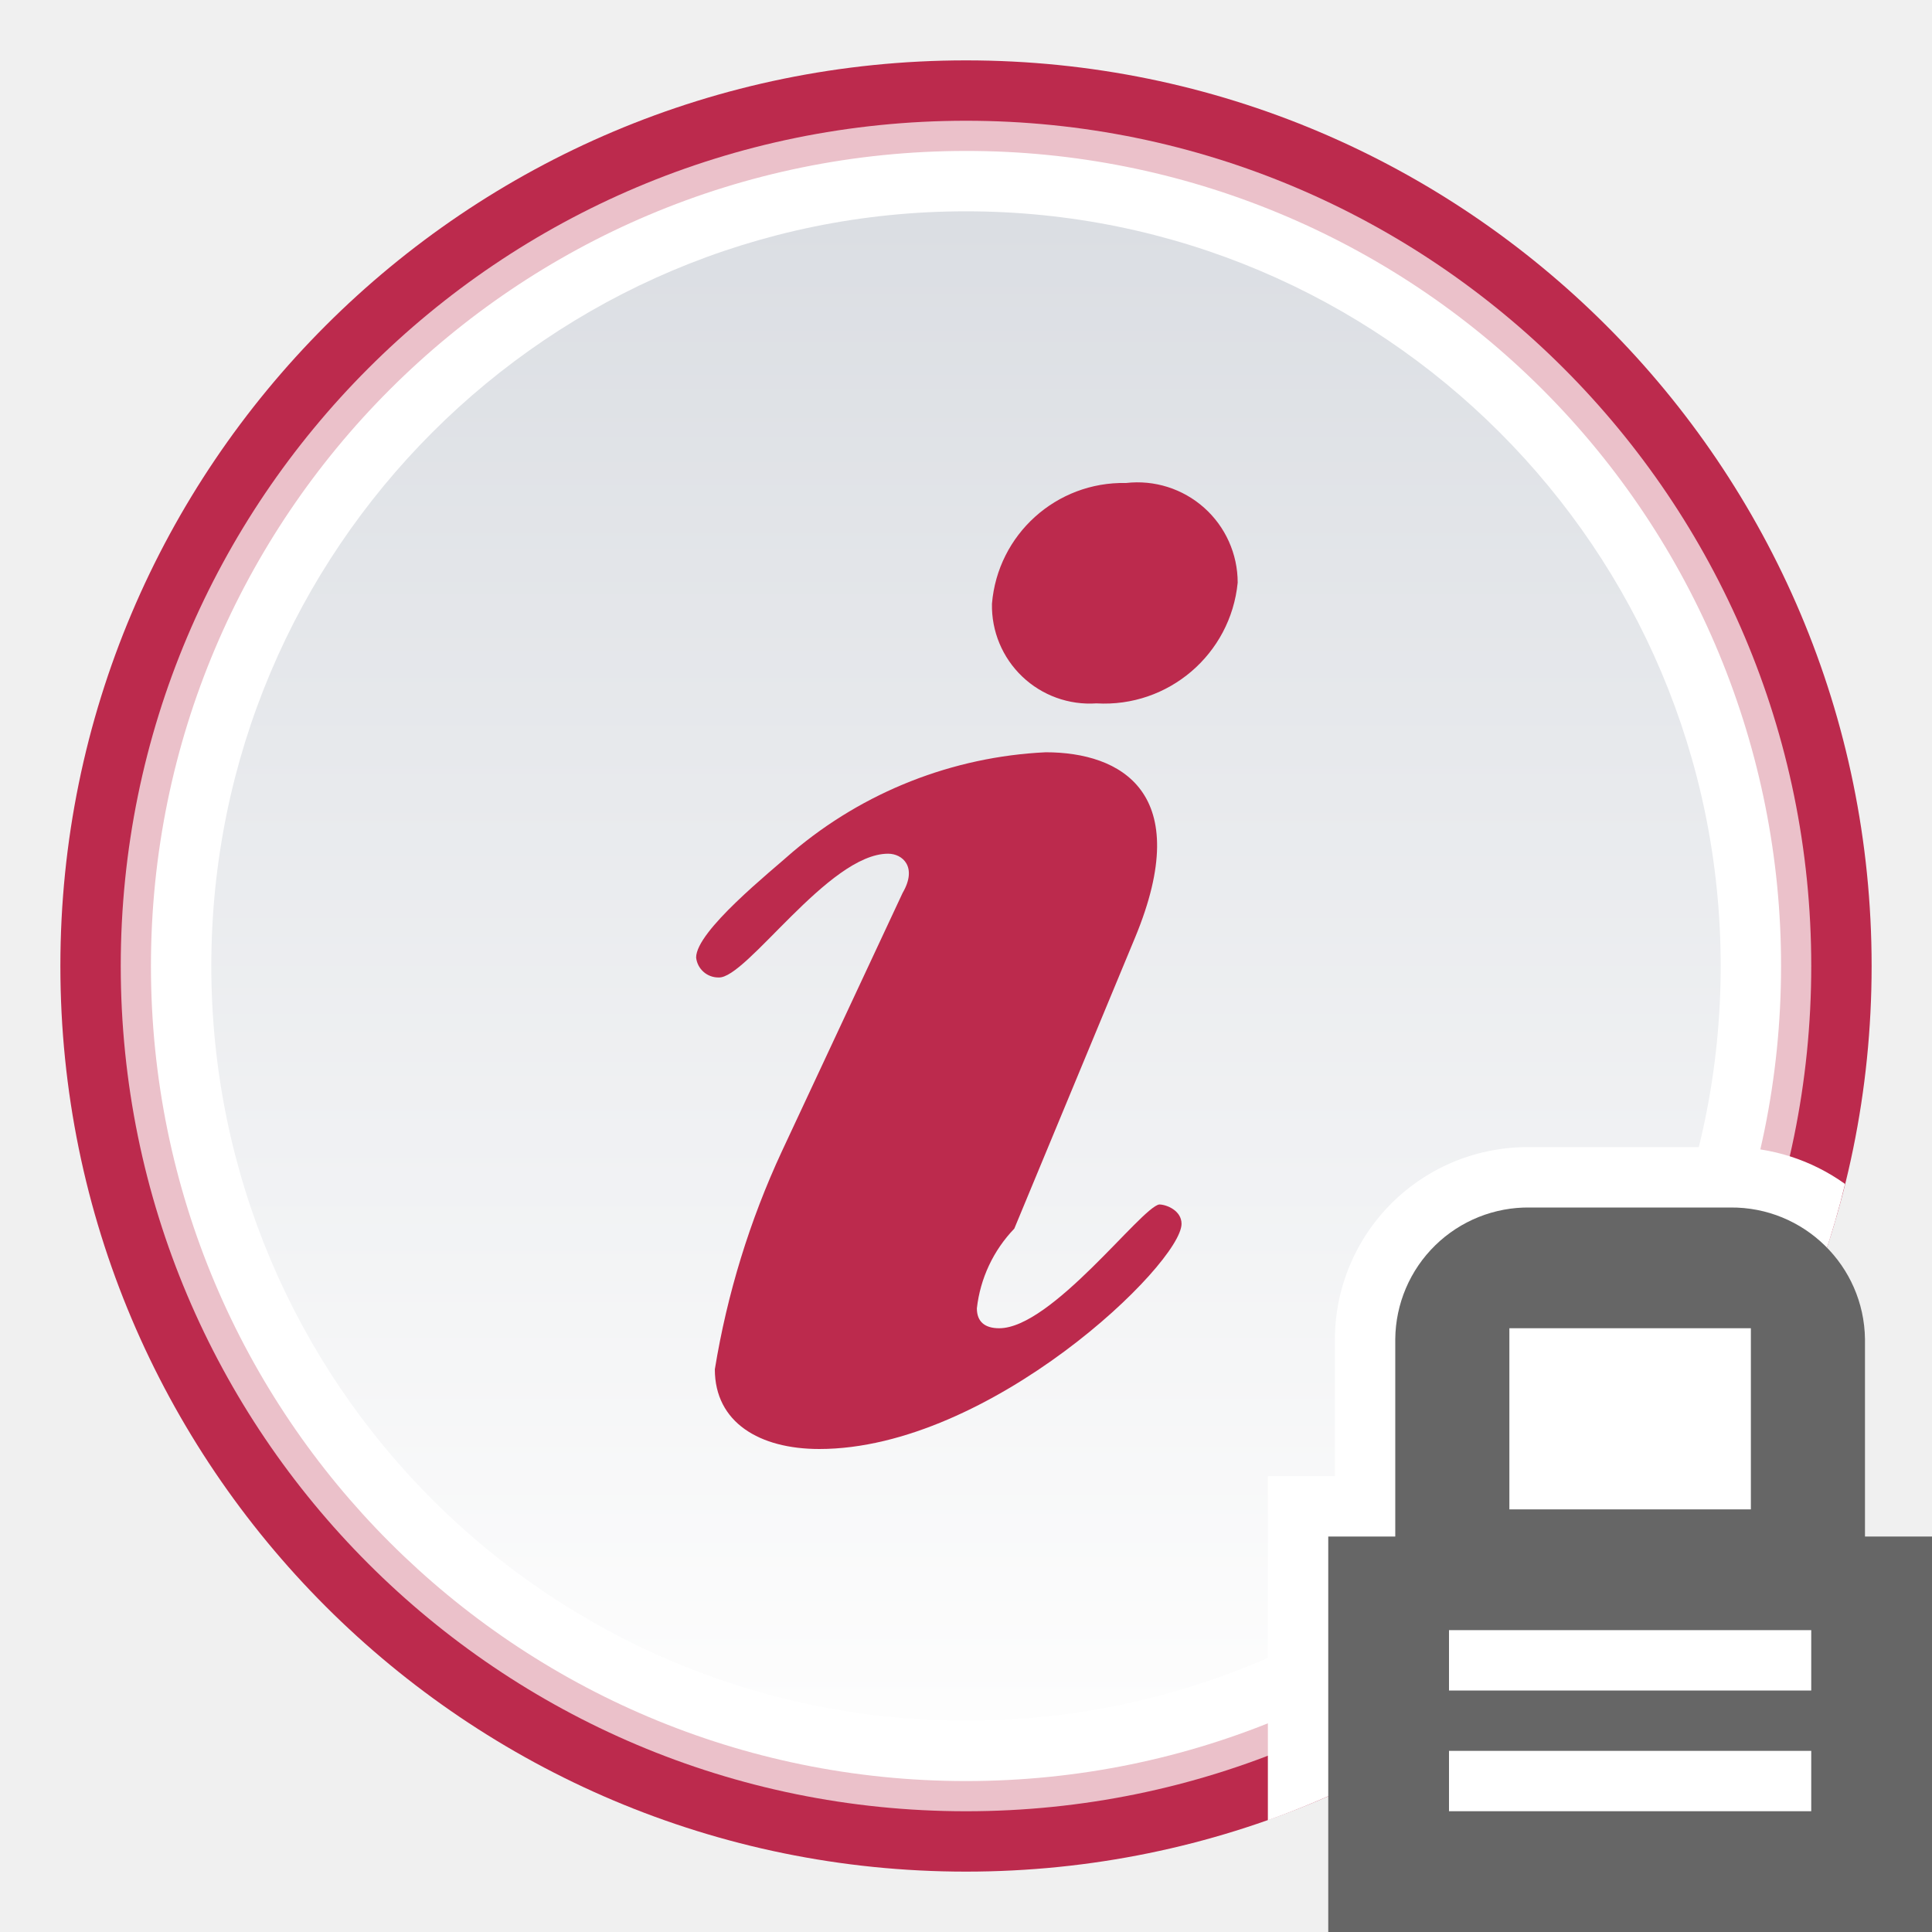
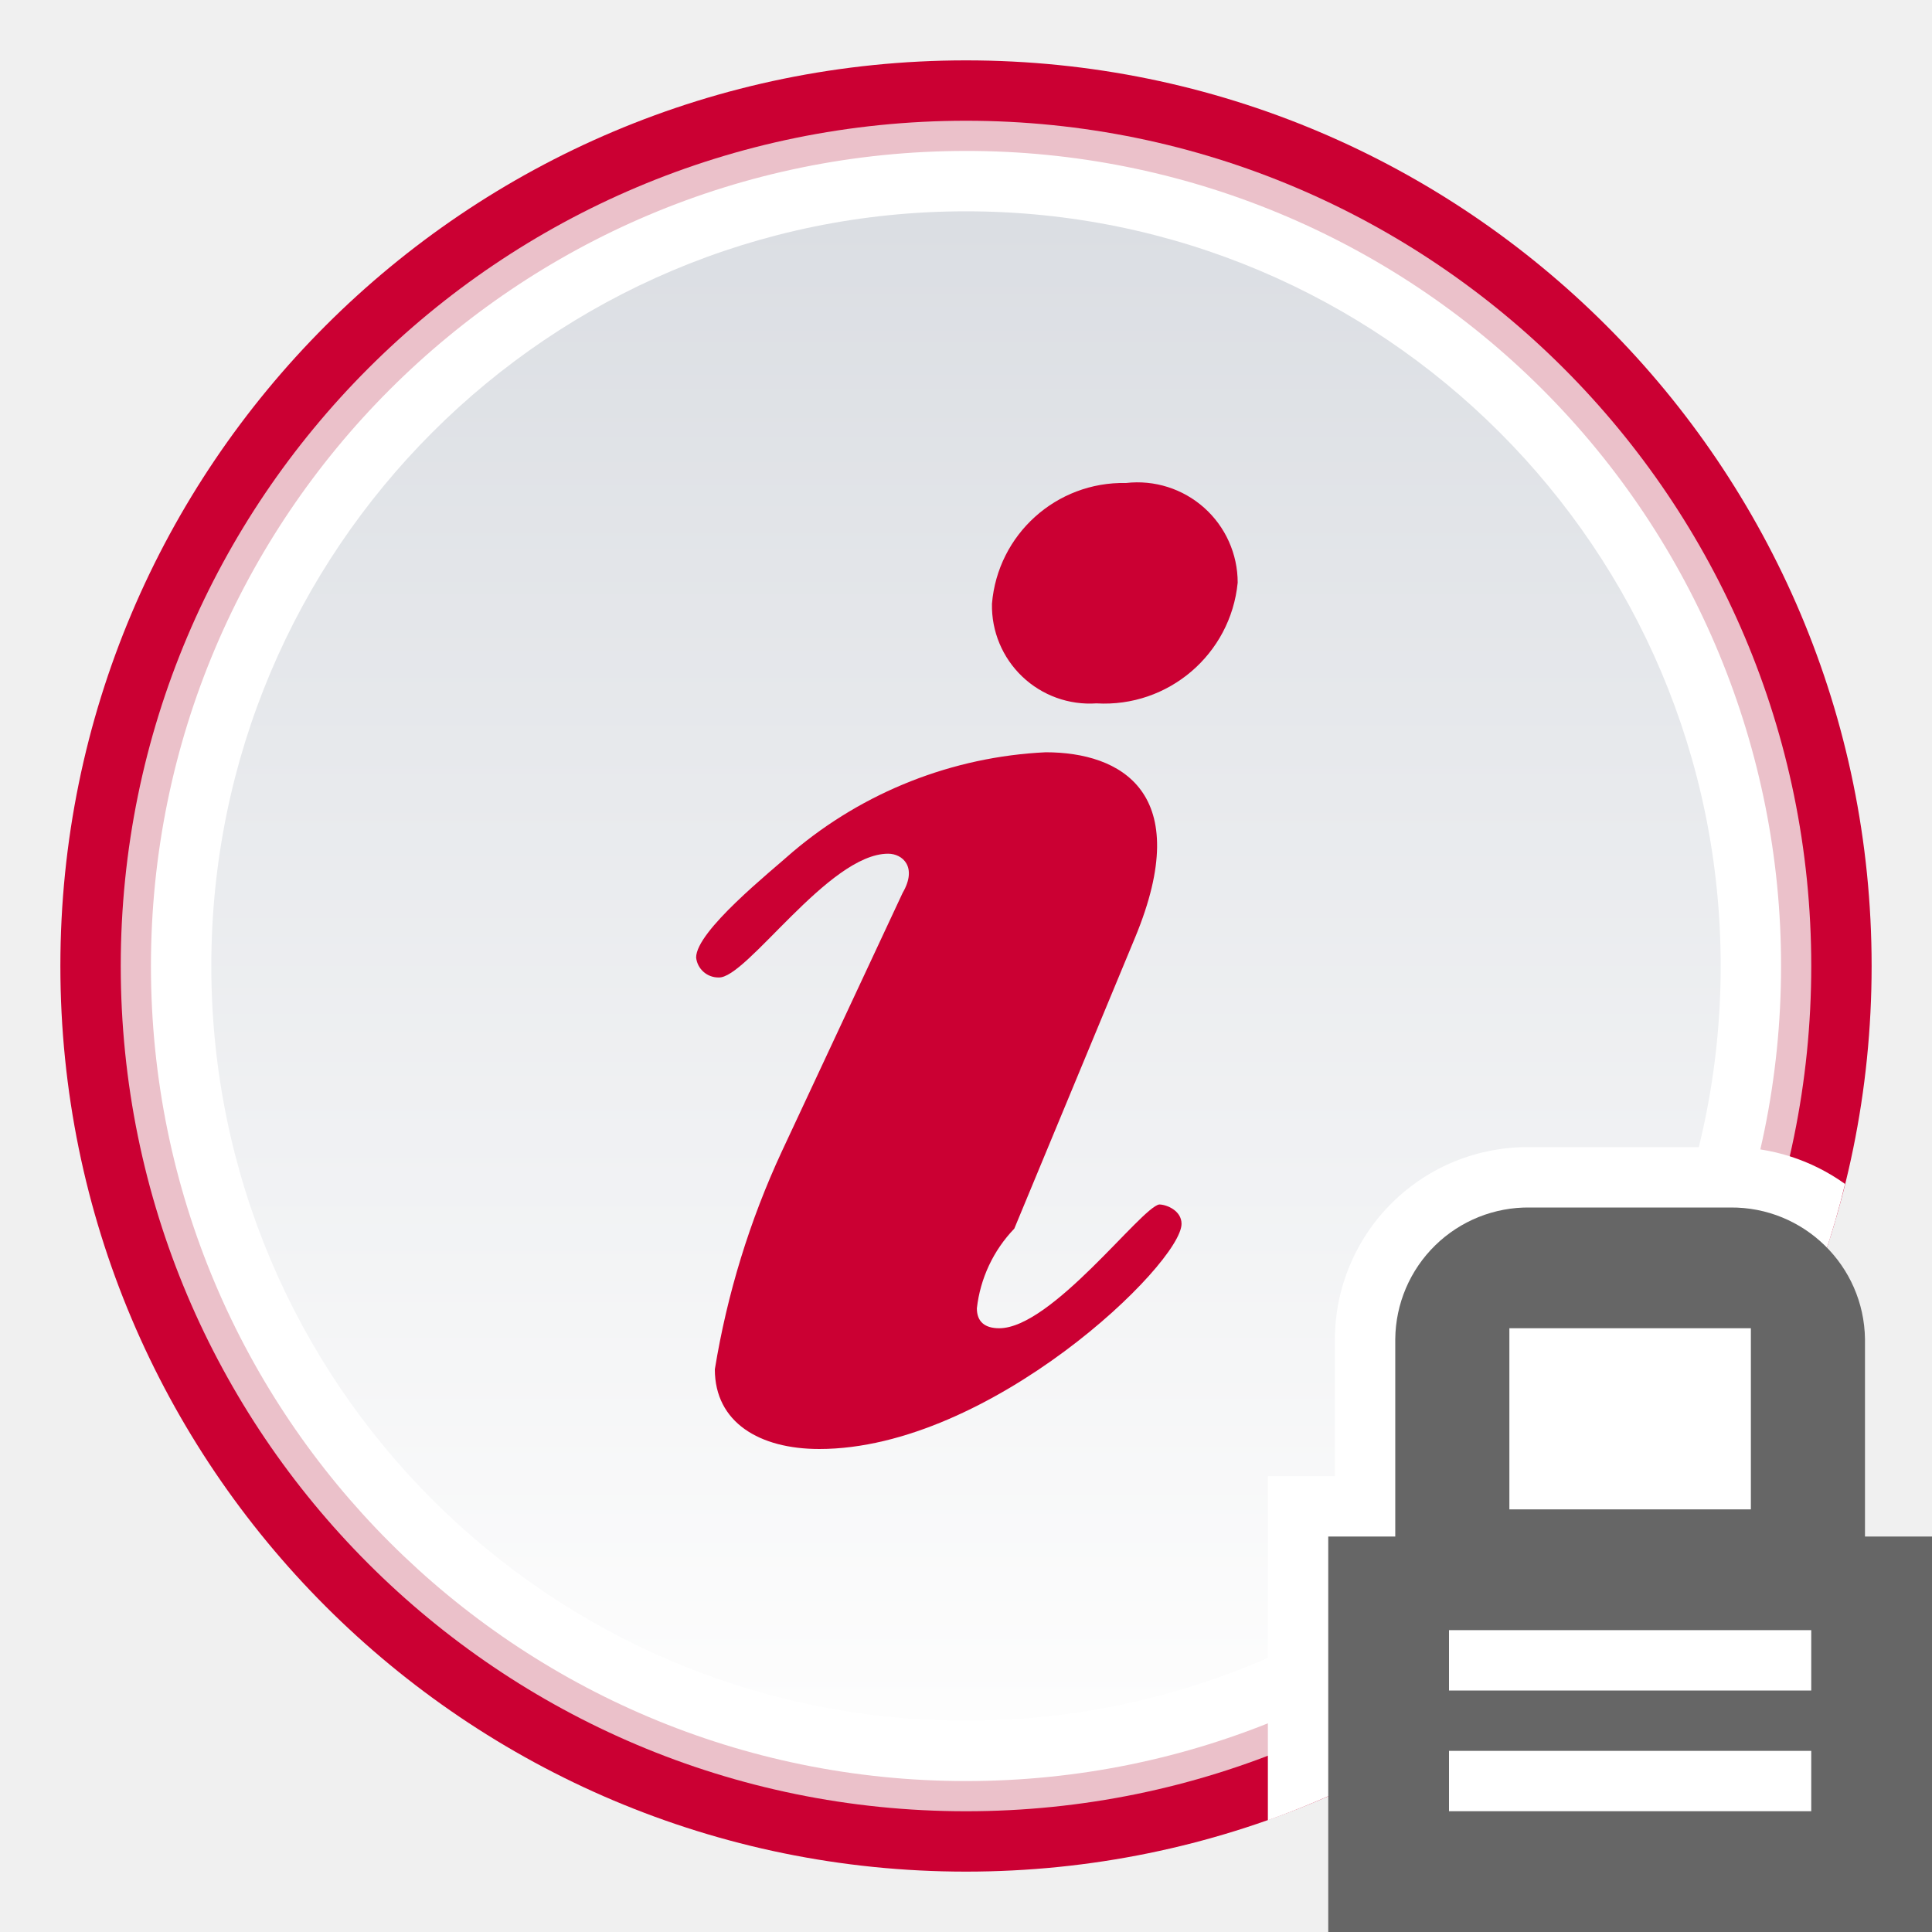
<svg xmlns="http://www.w3.org/2000/svg" width="32" height="32" viewBox="0 0 32 32">
  <defs>
    <style>.cls-1 {
        fill: none;
      }

      .cls-2, .cls-6 {
-         fill: #bc2a4d;
+         fill: #cb0033;
      }

      .cls-3 {
        fill: #ebc1ca;
      }

      .cls-4 {
        fill: #fff;
      }

      .cls-5 {
        fill: url(#Nepojmenovaný_přechod_29);
      }

      .cls-6, .cls-7 {
        fill-rule: evenodd;
      }

      .cls-7 {
        fill: #666;
      }</style>
    <linearGradient id="Nepojmenovaný_přechod_29" x1="-73.82" x2="-73.82" y1="1.92" y2=".92" data-name="Nepojmenovaný přechod 29" gradientTransform="matrix(25 0 0 -25 1861.5 51.5)" gradientUnits="userSpaceOnUse">
      <stop stop-color="#dbdee3" offset="0" />
      <stop stop-color="#fdfdfd" offset="1" />
    </linearGradient>
  </defs>
  <g id="Vrstva_2" data-name="Vrstva 2">
    <g id="Vrstva_1-2" data-name="Vrstva 1">
      <g id="unread">
        <g id="announce_unread_locked" data-name="announce unread locked">
          <path class="cls-1" d="M0,0H32V32H0Z" />
          <path class="cls-2" d="M31,16A15,15,0,1,1,16,1,15,15,0,0,1,31,16" />
          <path class="cls-3" d="M30,16A14,14,0,1,1,16,2,14,14,0,0,1,30,16" />
          <path class="cls-4" d="M29.5,16A13.5,13.5,0,1,1,16,2.5,13.49,13.49,0,0,1,29.5,16" />
          <path class="cls-5" d="M28.5,16A12.5,12.5,0,1,1,16,3.5,12.5,12.5,0,0,1,28.5,16" />
          <path class="cls-6" d="M18.65,8a2.18,2.18,0,0,0-2.22,2,1.62,1.62,0,0,0,1.73,1.65,2.22,2.22,0,0,0,2.34-2A1.66,1.66,0,0,0,18.65,8Zm-3.94,6.14c.24,0,.49.22.24.65l-2,4.28a13.87,13.87,0,0,0-1.11,3.61c0,.88.74,1.32,1.73,1.32,2.83,0,6-3.07,6-3.73,0-.22-.25-.32-.37-.32C18.9,20,17.42,22,16.55,22c-.24,0-.37-.11-.37-.33a2.27,2.27,0,0,1,.62-1.32l2-4.82c1-2.41-.24-3.07-1.48-3.07a7,7,0,0,0-4.19,1.65c-.37.33-1.6,1.31-1.6,1.75a.37.37,0,0,0,.37.33C12.36,16.22,13.72,14.14,14.71,14.14Z" />
          <g id="lock-copy-17">
            <path class="cls-4" d="M21,30.15v-5.7h1.11V22.18A3.19,3.19,0,0,1,25.34,19h3.32a3.26,3.26,0,0,1,1.9.61A14,14,0,0,1,29.75,22H30v8H24V28.69a15.42,15.42,0,0,1-3,1.46Z" />
            <path class="cls-7" d="M30.89,22.18v3.27H32V32H22V25.45h1.11V22.18A2.2,2.2,0,0,1,25.34,20h3.32A2.21,2.21,0,0,1,30.89,22.18ZM25,22h4v3H25Zm-1,5v1h6V27Zm0,2v1h6V29Z" />
          </g>
        </g>
      </g>
    </g>
  </g>
</svg>
